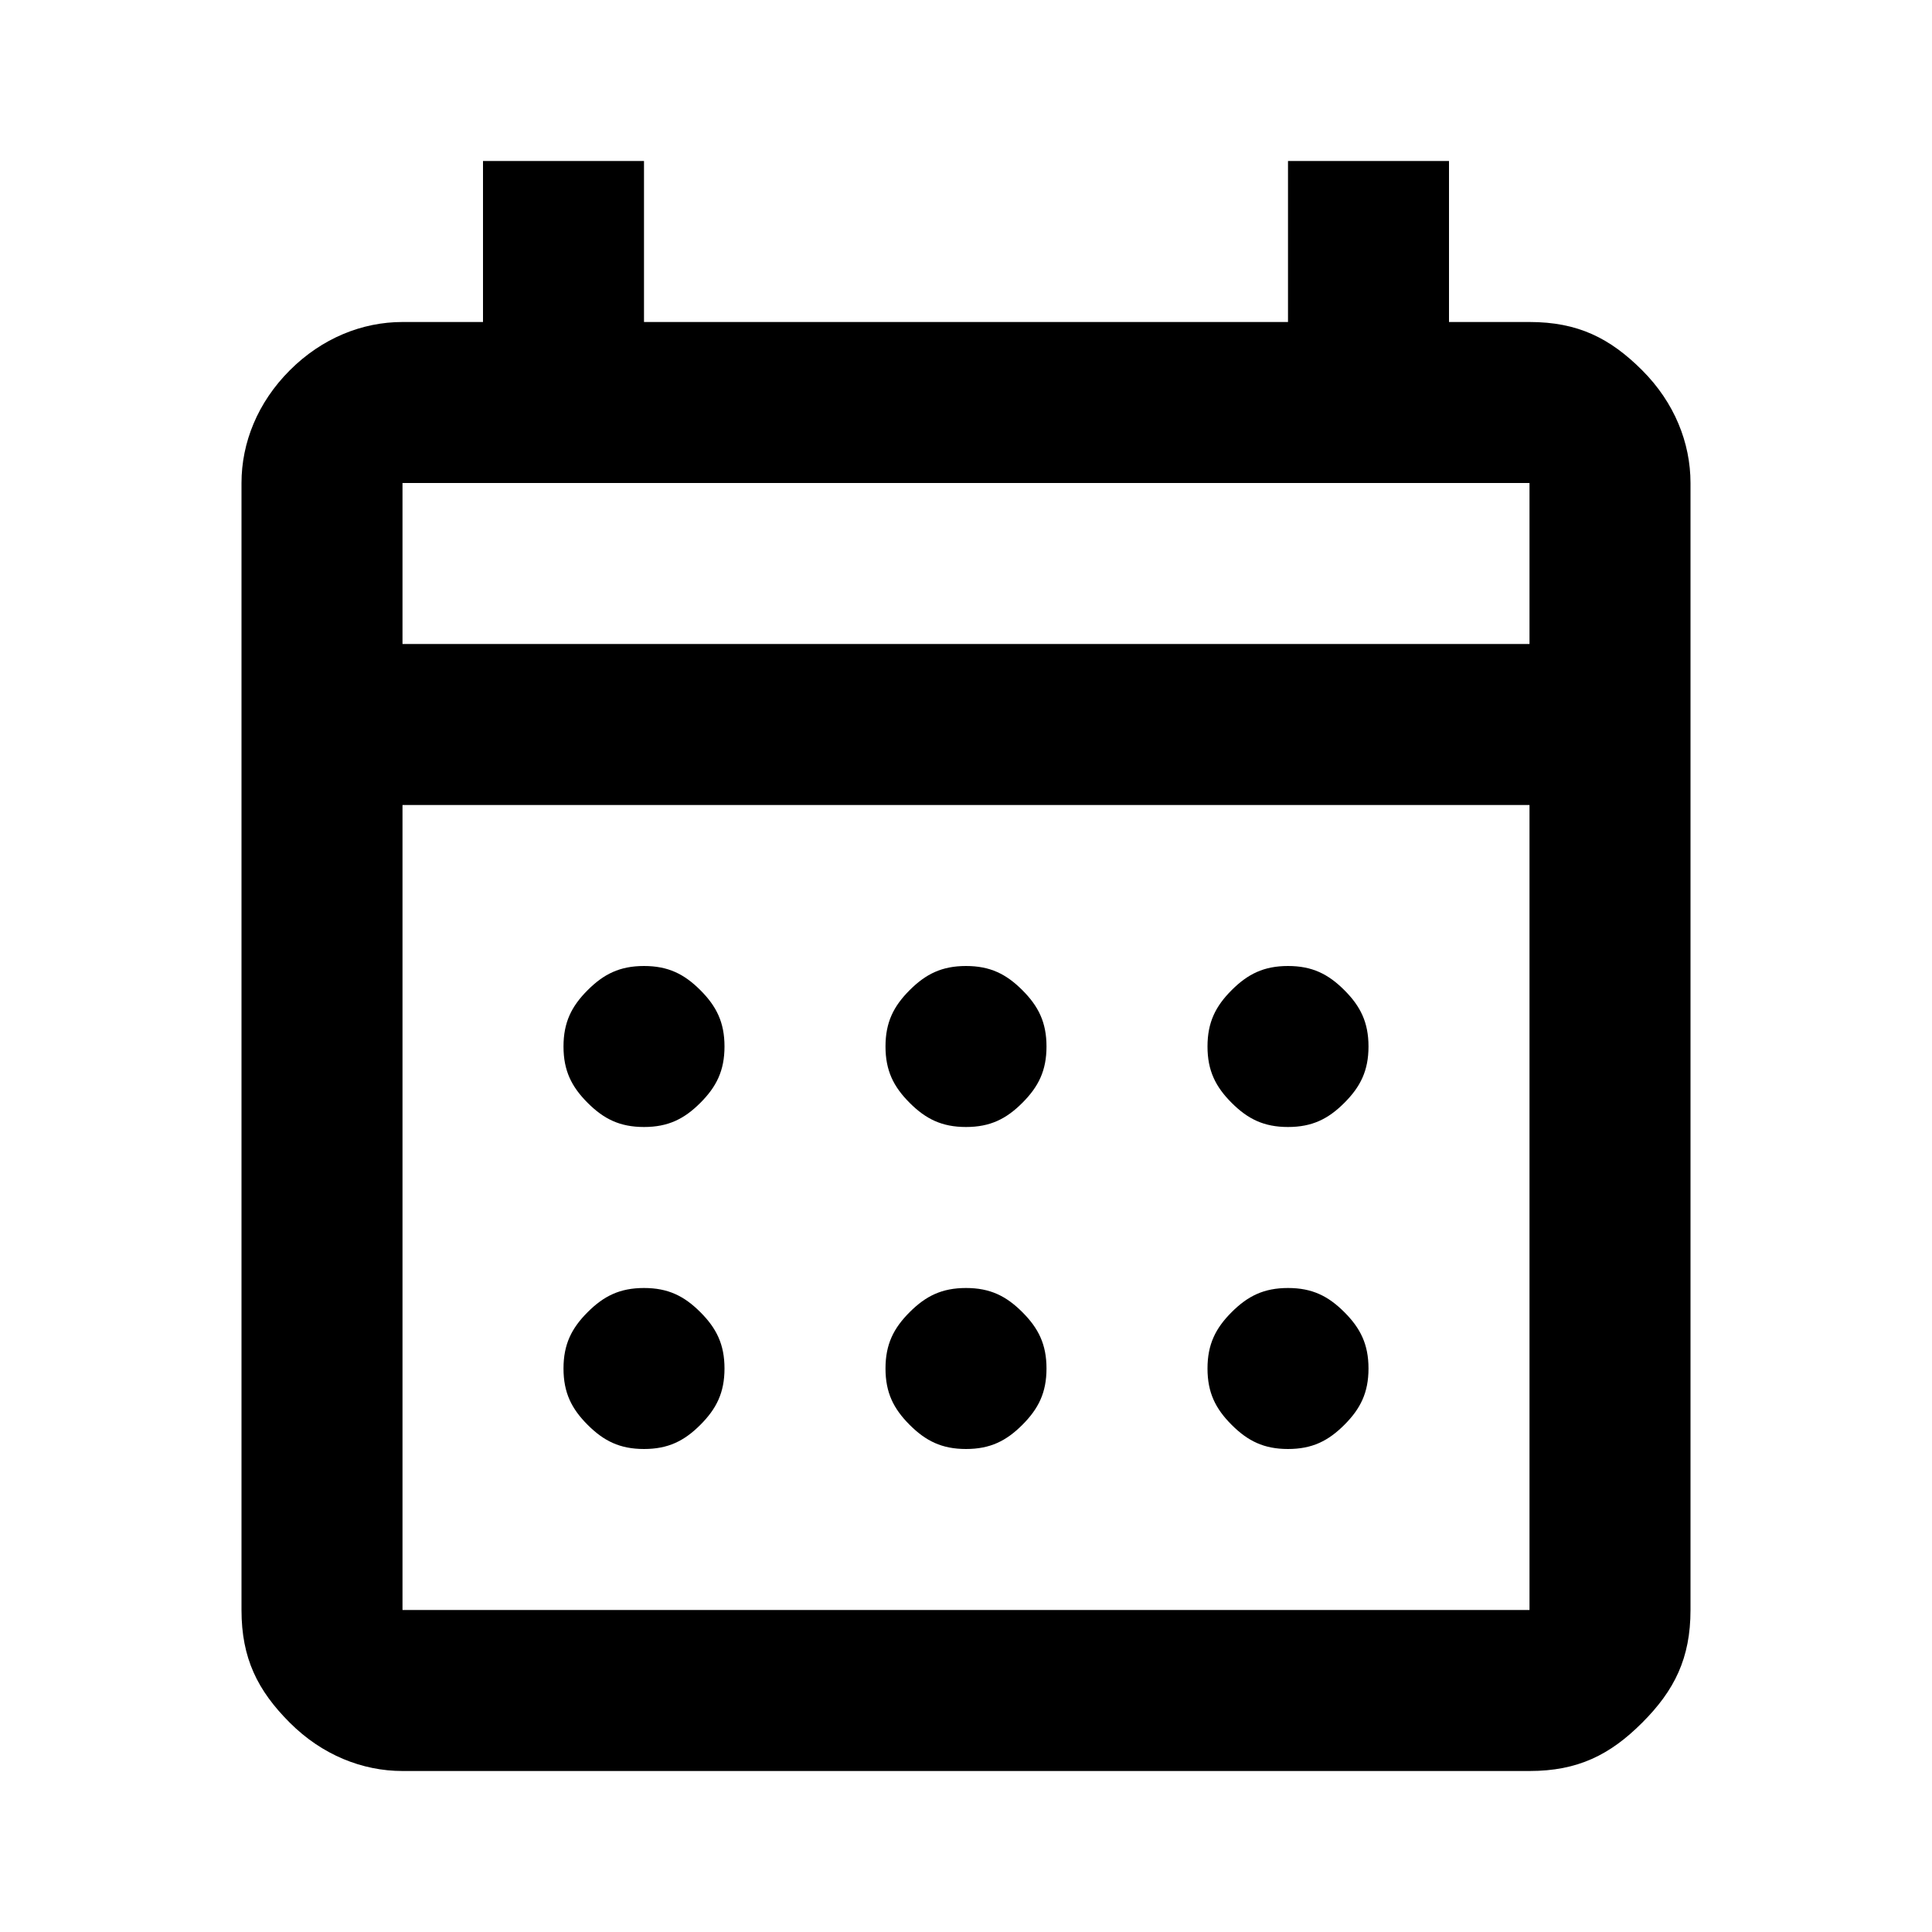
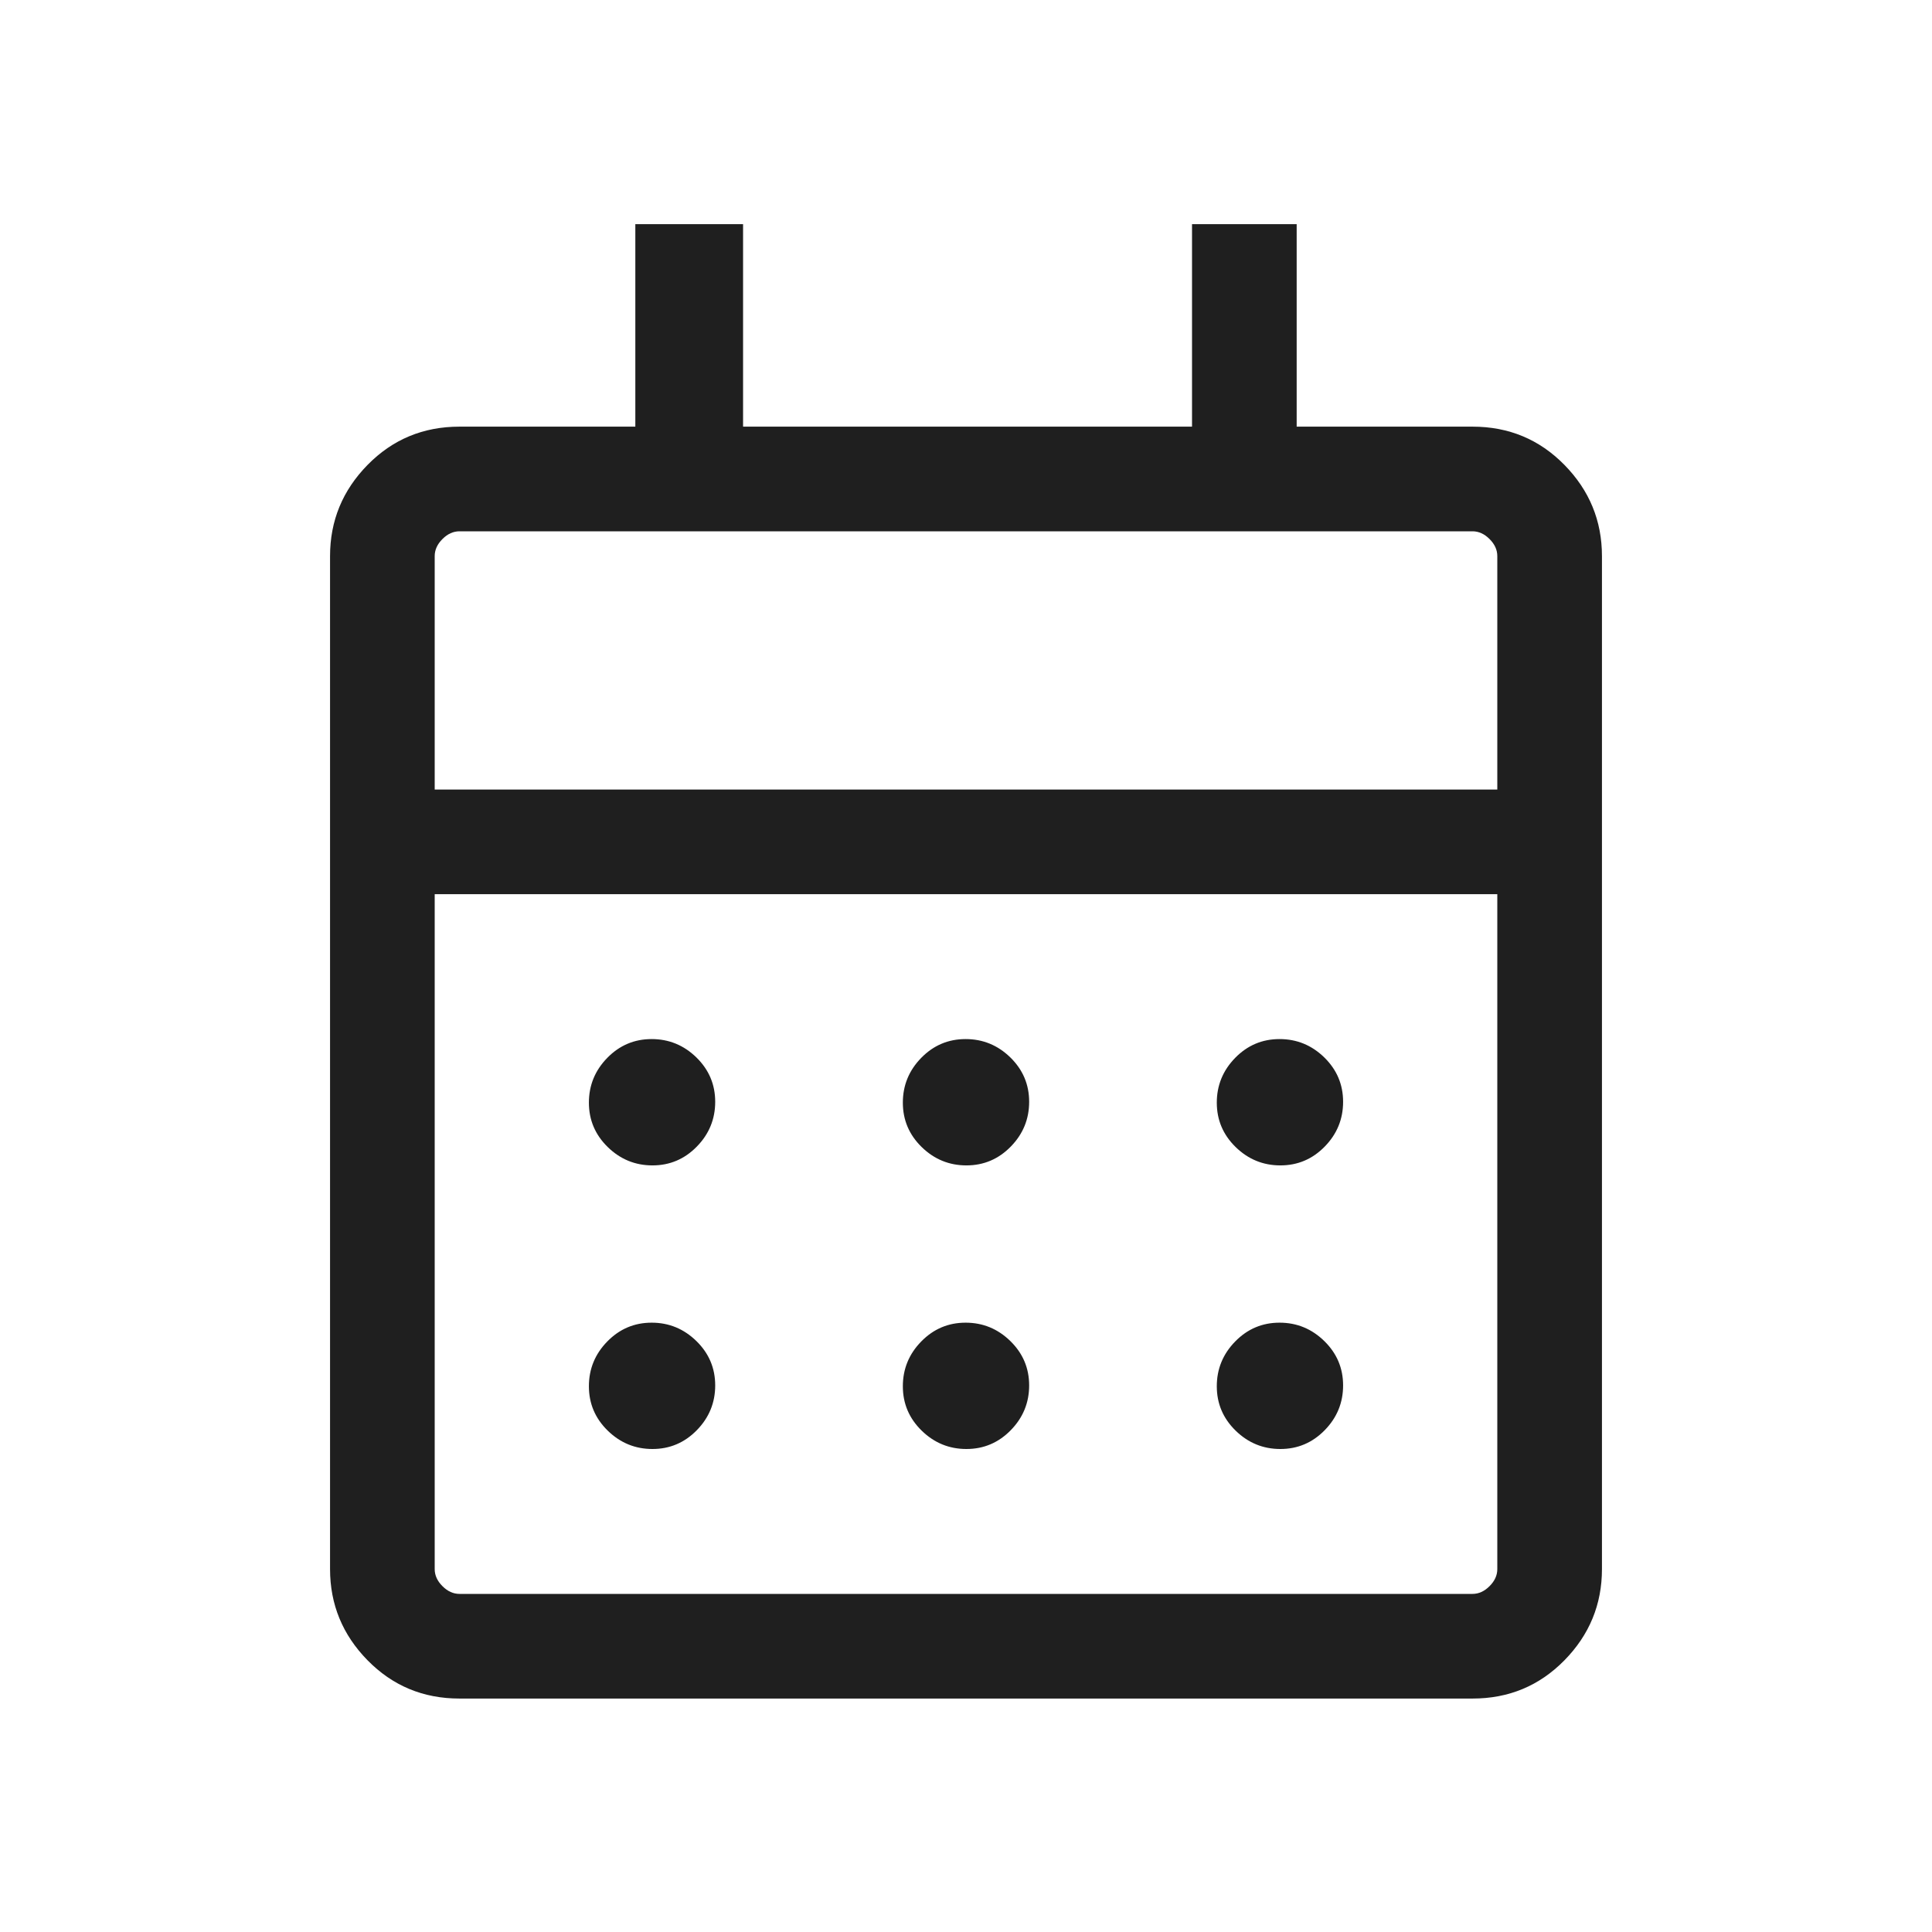
- <svg xmlns="http://www.w3.org/2000/svg" version="1.1" id="Layer_1" x="0px" y="0px" viewBox="0 0 24 24" style="enable-background:new 0 0 24 24;" xml:space="preserve">
-   <g>
-     <path d="M5,22c-0.5,0-1-0.2-1.4-0.6S3,20.6,3,20V6c0-0.5,0.2-1,0.6-1.4C4,4.2,4.5,4,5,4h1V2h2v2h8V2h2v2h1c0.6,0,1,0.2,1.4,0.6   C20.8,5,21,5.5,21,6v14c0,0.6-0.2,1-0.6,1.4S19.6,22,19,22H5z M5,20h14V10H5V20z M5,8h14V6H5V8z M5,8V6V8z M12,14   c-0.3,0-0.5-0.1-0.7-0.3C11.1,13.5,11,13.3,11,13s0.1-0.5,0.3-0.7S11.7,12,12,12s0.5,0.1,0.7,0.3S13,12.7,13,13s-0.1,0.5-0.3,0.7   C12.5,13.9,12.3,14,12,14z M8,14c-0.3,0-0.5-0.1-0.7-0.3C7.1,13.5,7,13.3,7,13s0.1-0.5,0.3-0.7C7.5,12.1,7.7,12,8,12   c0.3,0,0.5,0.1,0.7,0.3C8.9,12.5,9,12.7,9,13s-0.1,0.5-0.3,0.7C8.5,13.9,8.3,14,8,14z M16,14c-0.3,0-0.5-0.1-0.7-0.3   C15.1,13.5,15,13.3,15,13s0.1-0.5,0.3-0.7c0.2-0.2,0.4-0.3,0.7-0.3s0.5,0.1,0.7,0.3c0.2,0.2,0.3,0.4,0.3,0.7s-0.1,0.5-0.3,0.7   C16.5,13.9,16.3,14,16,14z M12,18c-0.3,0-0.5-0.1-0.7-0.3C11.1,17.5,11,17.3,11,17c0-0.3,0.1-0.5,0.3-0.7S11.7,16,12,16   s0.5,0.1,0.7,0.3S13,16.7,13,17c0,0.3-0.1,0.5-0.3,0.7C12.5,17.9,12.3,18,12,18z M8,18c-0.3,0-0.5-0.1-0.7-0.3   C7.1,17.5,7,17.3,7,17c0-0.3,0.1-0.5,0.3-0.7C7.5,16.1,7.7,16,8,16c0.3,0,0.5,0.1,0.7,0.3C8.9,16.5,9,16.7,9,17   c0,0.3-0.1,0.5-0.3,0.7C8.5,17.9,8.3,18,8,18z M16,18c-0.3,0-0.5-0.1-0.7-0.3C15.1,17.5,15,17.3,15,17c0-0.3,0.1-0.5,0.3-0.7   c0.2-0.2,0.4-0.3,0.7-0.3s0.5,0.1,0.7,0.3c0.2,0.2,0.3,0.4,0.3,0.7c0,0.3-0.1,0.5-0.3,0.7C16.5,17.9,16.3,18,16,18z" />
+ <svg xmlns="http://www.w3.org/2000/svg" height="20px" viewBox="0 0 960 960" width="20px" fill="#1f1f1f">
+   <g transform="translate(0 960)">
+     <path d="M228.31-116q-27.01 0-45.66-19Q164-154 164-180.31v-503.38Q164-710 182.65-729q18.65-19 45.66-19h87.38v-100.61h53.54V-748h223.08v-100.61h52V-748h87.38q27.01 0 45.66 19Q796-710 796-683.69v503.38Q796-154 777.35-135q-18.65 19-45.66 19H228.31Zm0-52h503.38q4.62 0 8.46-3.85 3.85-3.84 3.85-8.46v-335.38H216v335.38q0 4.62 3.85 8.46 3.84 3.85 8.46 3.85ZM216-567.69h528v-116q0-4.62-3.85-8.46-3.84-3.85-8.46-3.85H228.31q-4.62 0-8.46 3.85-3.85 3.84-3.85 8.46v116Zm0 0V-696v128.31Zm264.21 186.77q-12.9 0-22.25-9.14-9.34-9.13-9.34-22.04 0-12.9 9.13-22.25 9.14-9.34 22.04-9.34 12.9 0 22.25 9.13 9.34 9.14 9.34 22.04 0 12.91-9.13 22.25-9.14 9.35-22.04 9.35Zm-156 0q-12.9 0-22.25-9.14-9.34-9.13-9.34-22.04 0-12.9 9.13-22.25 9.14-9.34 22.04-9.34 12.9 0 22.25 9.13 9.34 9.14 9.34 22.04 0 12.91-9.13 22.25-9.14 9.35-22.04 9.35Zm312 0q-12.9 0-22.25-9.14-9.34-9.13-9.34-22.04 0-12.9 9.13-22.25 9.14-9.34 22.04-9.34 12.9 0 22.25 9.13 9.34 9.14 9.34 22.04 0 12.91-9.13 22.25-9.14 9.35-22.04 9.35ZM480.21-240q-12.9 0-22.25-9.14-9.34-9.13-9.34-22.03 0-12.91 9.13-22.25 9.14-9.35 22.04-9.35 12.9 0 22.25 9.14 9.34 9.13 9.34 22.04 0 12.9-9.13 22.24-9.14 9.35-22.04 9.35Zm-156 0q-12.9 0-22.25-9.14-9.34-9.13-9.34-22.03 0-12.91 9.13-22.25 9.14-9.35 22.04-9.35 12.9 0 22.25 9.14 9.34 9.13 9.34 22.04 0 12.9-9.13 22.24-9.14 9.35-22.04 9.35Zm312 0q-12.9 0-22.25-9.14-9.34-9.13-9.34-22.03 0-12.91 9.13-22.25 9.14-9.35 22.04-9.35 12.9 0 22.25 9.14 9.34 9.13 9.34 22.04 0 12.9-9.13 22.24-9.14 9.35-22.04 9.35Z" />
  </g>
</svg>
